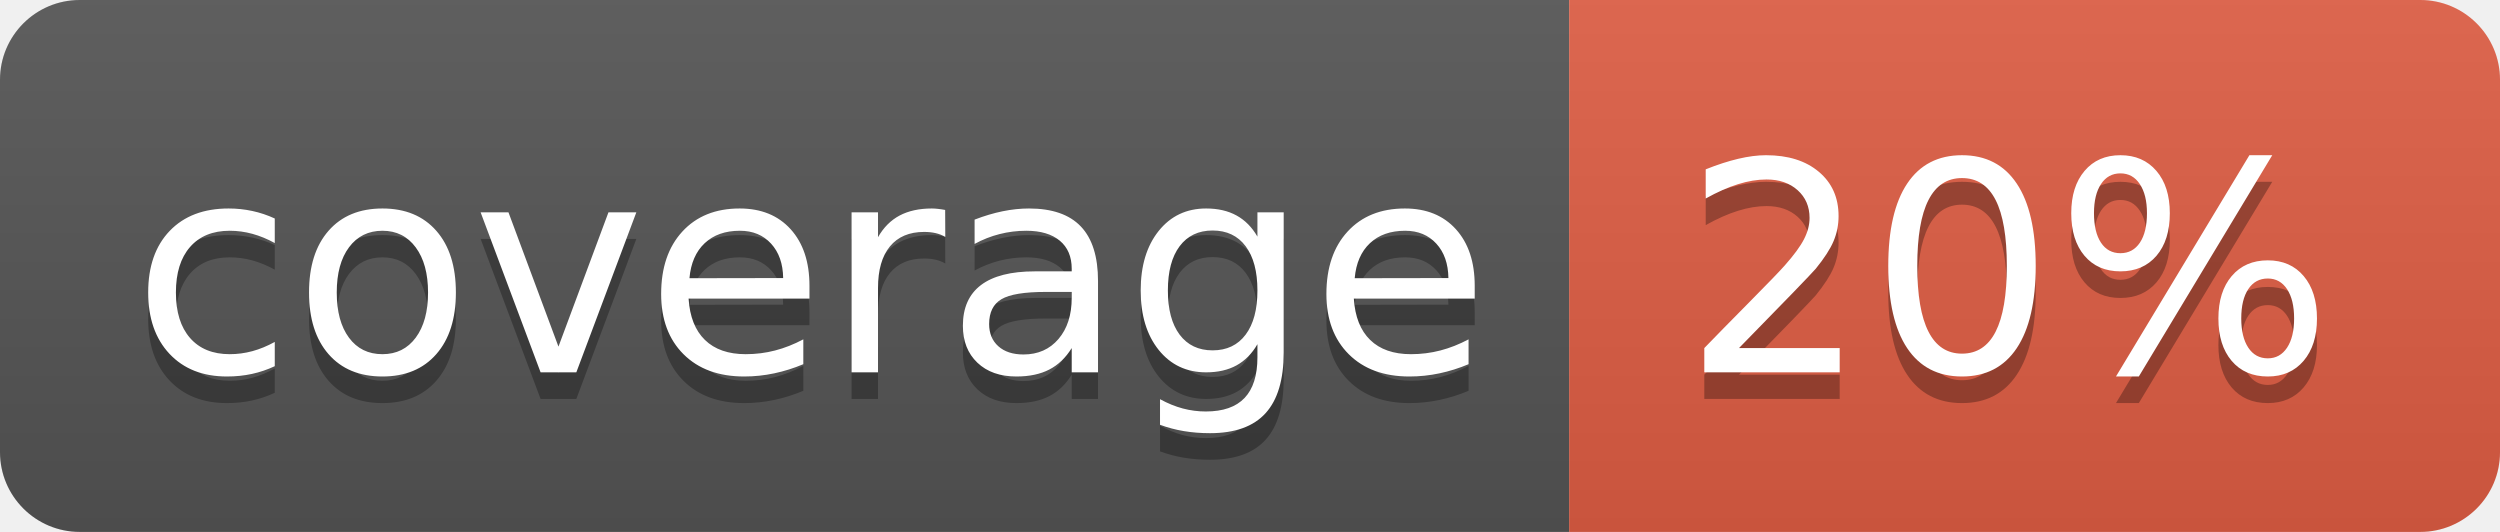
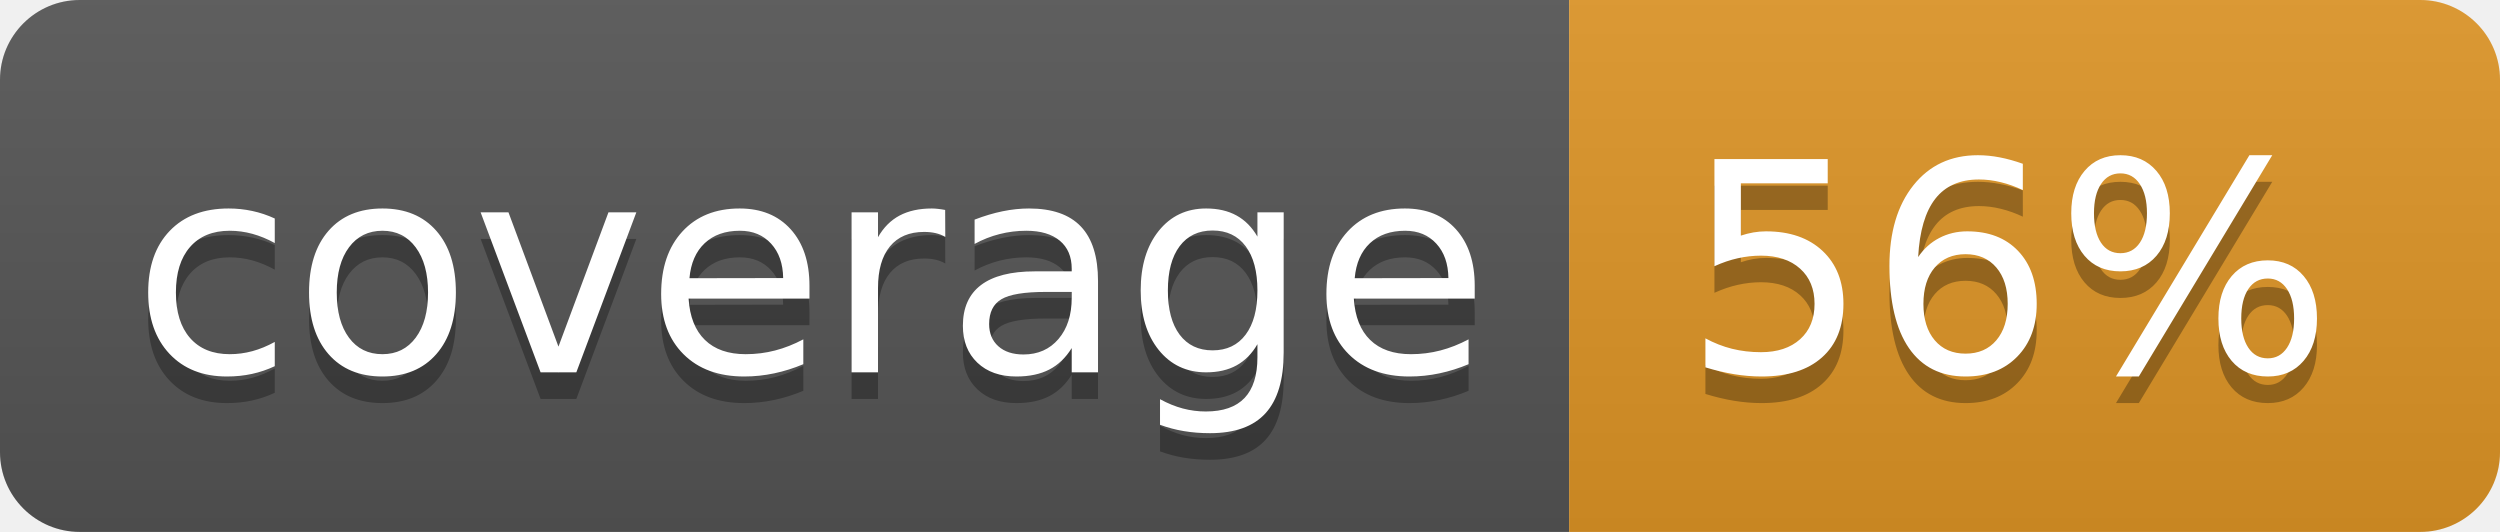
<svg xmlns="http://www.w3.org/2000/svg" width="94" height="20">
  <linearGradient id="b" x2="0" y2="100%">
    <stop offset="0" stop-color="#bbb" stop-opacity=".1" />
    <stop offset="1" stop-opacity=".1" />
  </linearGradient>
  <clipPath id="a">
    <rect width="94" height="20" rx="3" fill="#fff" />
  </clipPath>
  <g clip-path="url(#a)">
    <path fill="#555" d="M0 0h59v20H0z" />
-     <path fill="#e05d44" d="M59 0h35v20H59z" />
+     <path fill="#df9526" d="M59 0h35v20H59z" />
    <path fill="url(#b)" d="M0 0h94v20H0z" />
  </g>
  <g fill="#fff" text-anchor="middle" font-family="DejaVu Sans,Verdana,Geneva,sans-serif" font-size="110">
    <text x="305" y="150" fill="#010101" fill-opacity=".3" transform="scale(.1)" textLength="490">coverage</text>
    <text x="305" y="140" transform="scale(.1)" textLength="490">coverage</text>
-     <text x="755" y="150" fill="#010101" fill-opacity=".3" transform="scale(.1)" textLength="250">20%</text>
-     <text x="755" y="140" transform="scale(.1)" textLength="250">20%</text>
+     <text x="755" y="150" fill="#010101" fill-opacity=".3" transform="scale(.1)" textLength="250">56%</text>
+     <text x="755" y="140" transform="scale(.1)" textLength="250">56%</text>
  </g>
</svg>
